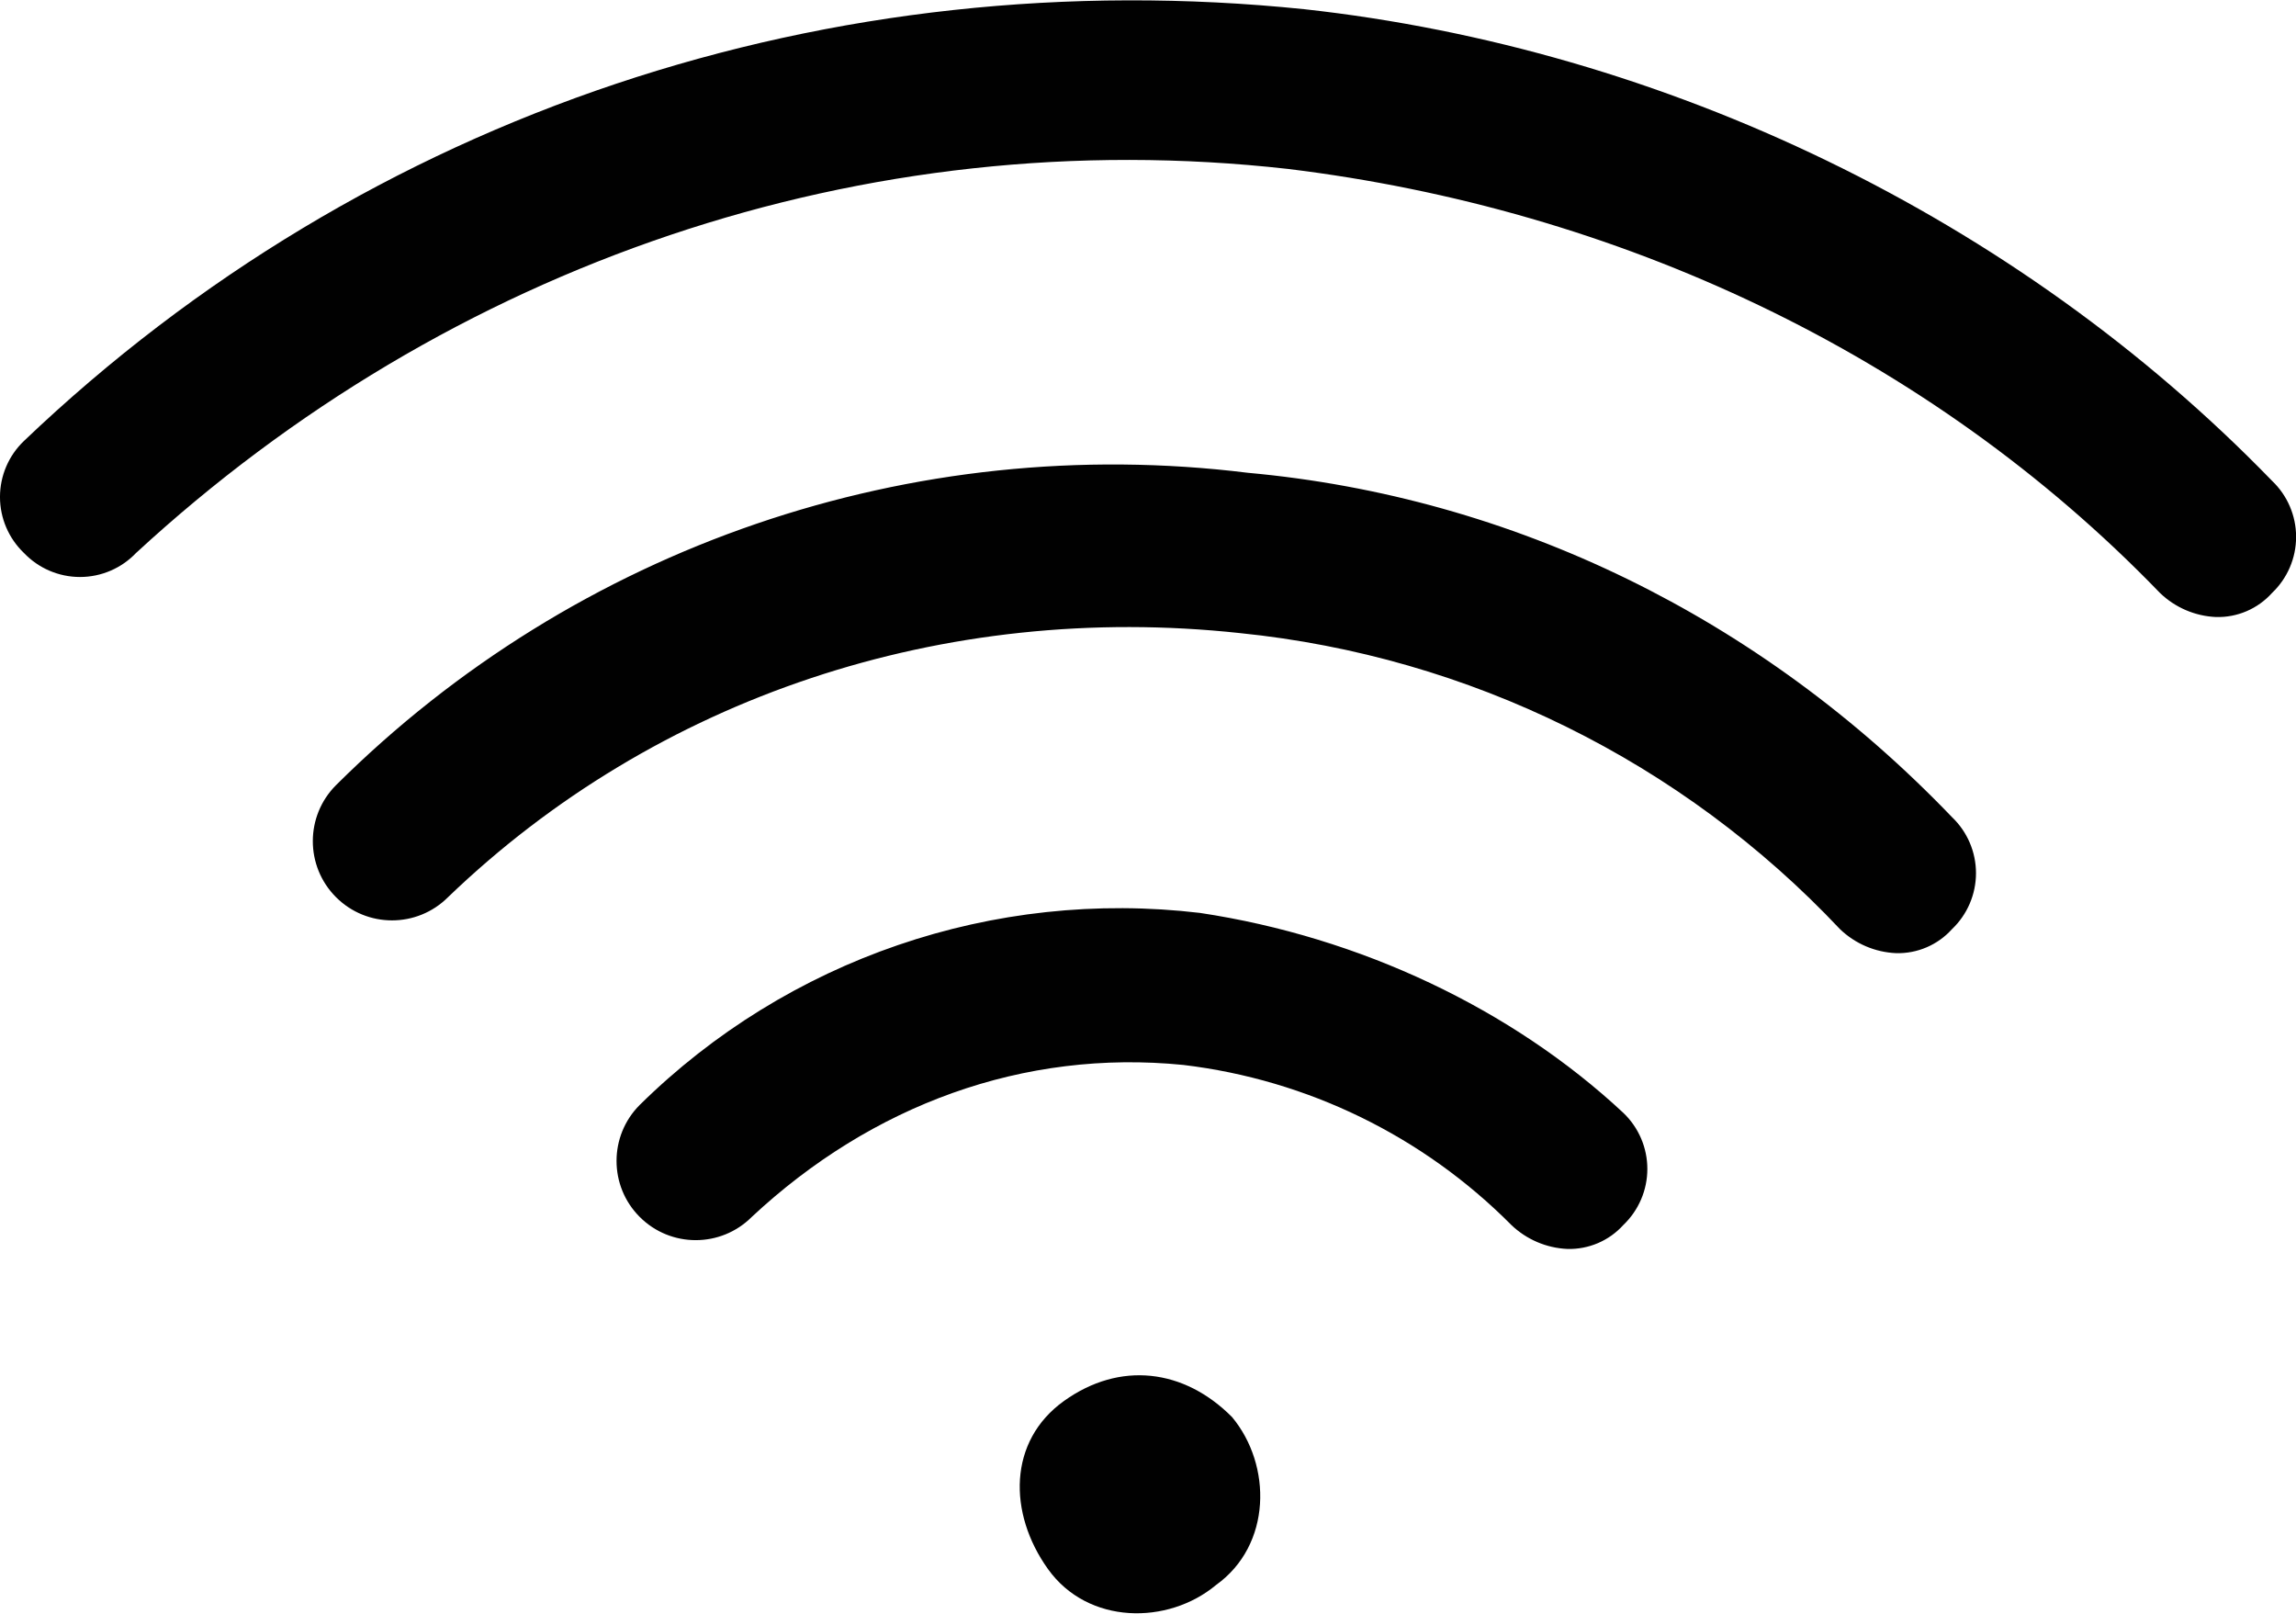
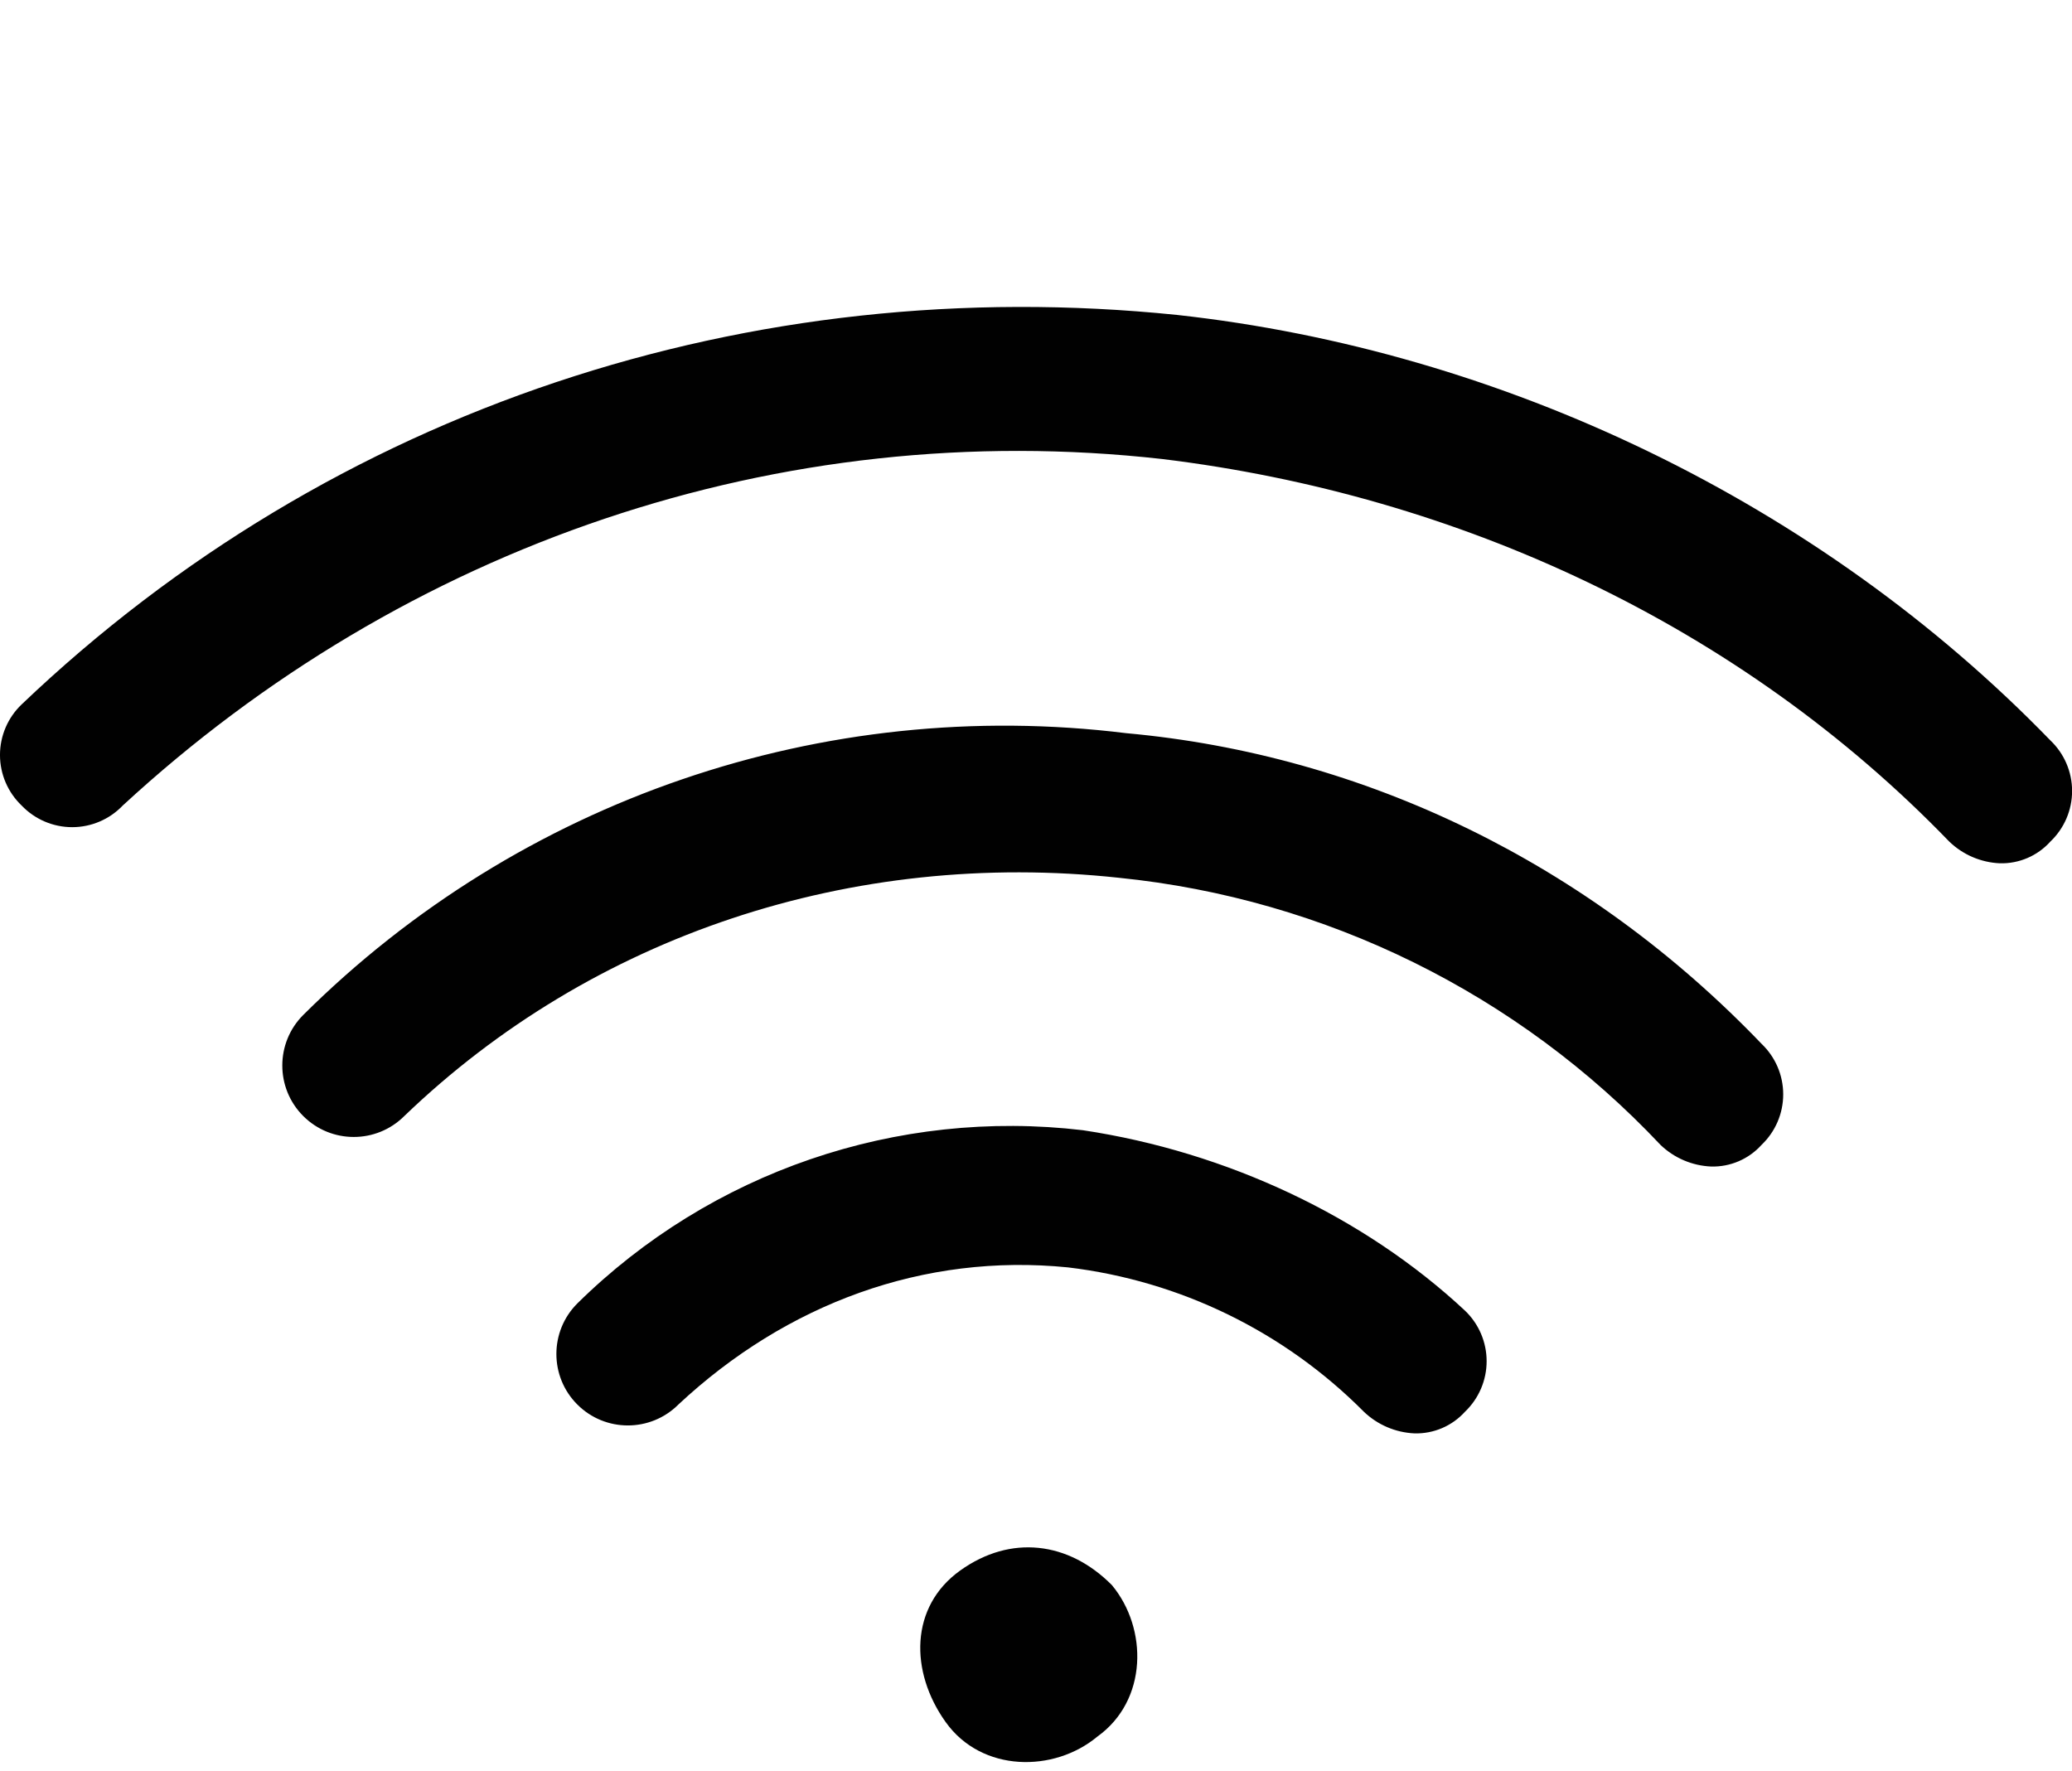
- <svg xmlns="http://www.w3.org/2000/svg" viewBox="0 0 250 175.62">
+ <svg xmlns="http://www.w3.org/2000/svg" viewBox="0 -37 250 213.62">
  <defs>
    <style>.cls-1{fill:#010101;}</style>
  </defs>
  <g id="Layer_2" data-name="Layer 2">
    <g id="Layer_1-2" data-name="Layer 1">
      <path class="cls-1" d="M134.15,154.26c4.35,5.22,4.35,13.93-1.75,18.29-5.22,4.35-13.93,4.35-18.29-1.74s-4.35-13.94,1.74-18.3S128.92,149,134.15,154.26ZM247.39,52.34C219.51,23.59,181.18,5.3,142,1,90.59-4.28,40.07,12.27,2.61,48a8.43,8.43,0,0,0,0,12.2,8.43,8.43,0,0,0,12.2,0c34-31.36,79.27-47,125.43-41.81,35.72,4.35,69.69,20,94.95,46.16a9.39,9.39,0,0,0,6.1,2.62,7.91,7.91,0,0,0,6.1-2.62A8.42,8.42,0,0,0,247.39,52.34Zm-111.5-.87a119.94,119.94,0,0,0-99.3,34,8.62,8.62,0,0,0,12.19,12.2c22.65-21.78,54-32.23,86.24-28.75a104.19,104.19,0,0,1,65.33,32.23,9.4,9.4,0,0,0,6.1,2.61,7.9,7.9,0,0,0,6.09-2.61,8.42,8.42,0,0,0,0-12.2C191.64,67.15,164.63,54.08,135.89,51.47Zm-5.23,47.91a74.42,74.42,0,0,0-61,20.9,8.62,8.62,0,0,0,12.19,12.2c13.07-12.2,29.62-18.29,47-16.55a60.42,60.42,0,0,1,35.71,17.42,9.44,9.44,0,0,0,6.1,2.61,7.92,7.92,0,0,0,6.1-2.61,8.43,8.43,0,0,0,0-12.2C164.63,109.83,148.08,102,130.66,99.38Z" />
    </g>
  </g>
</svg>
